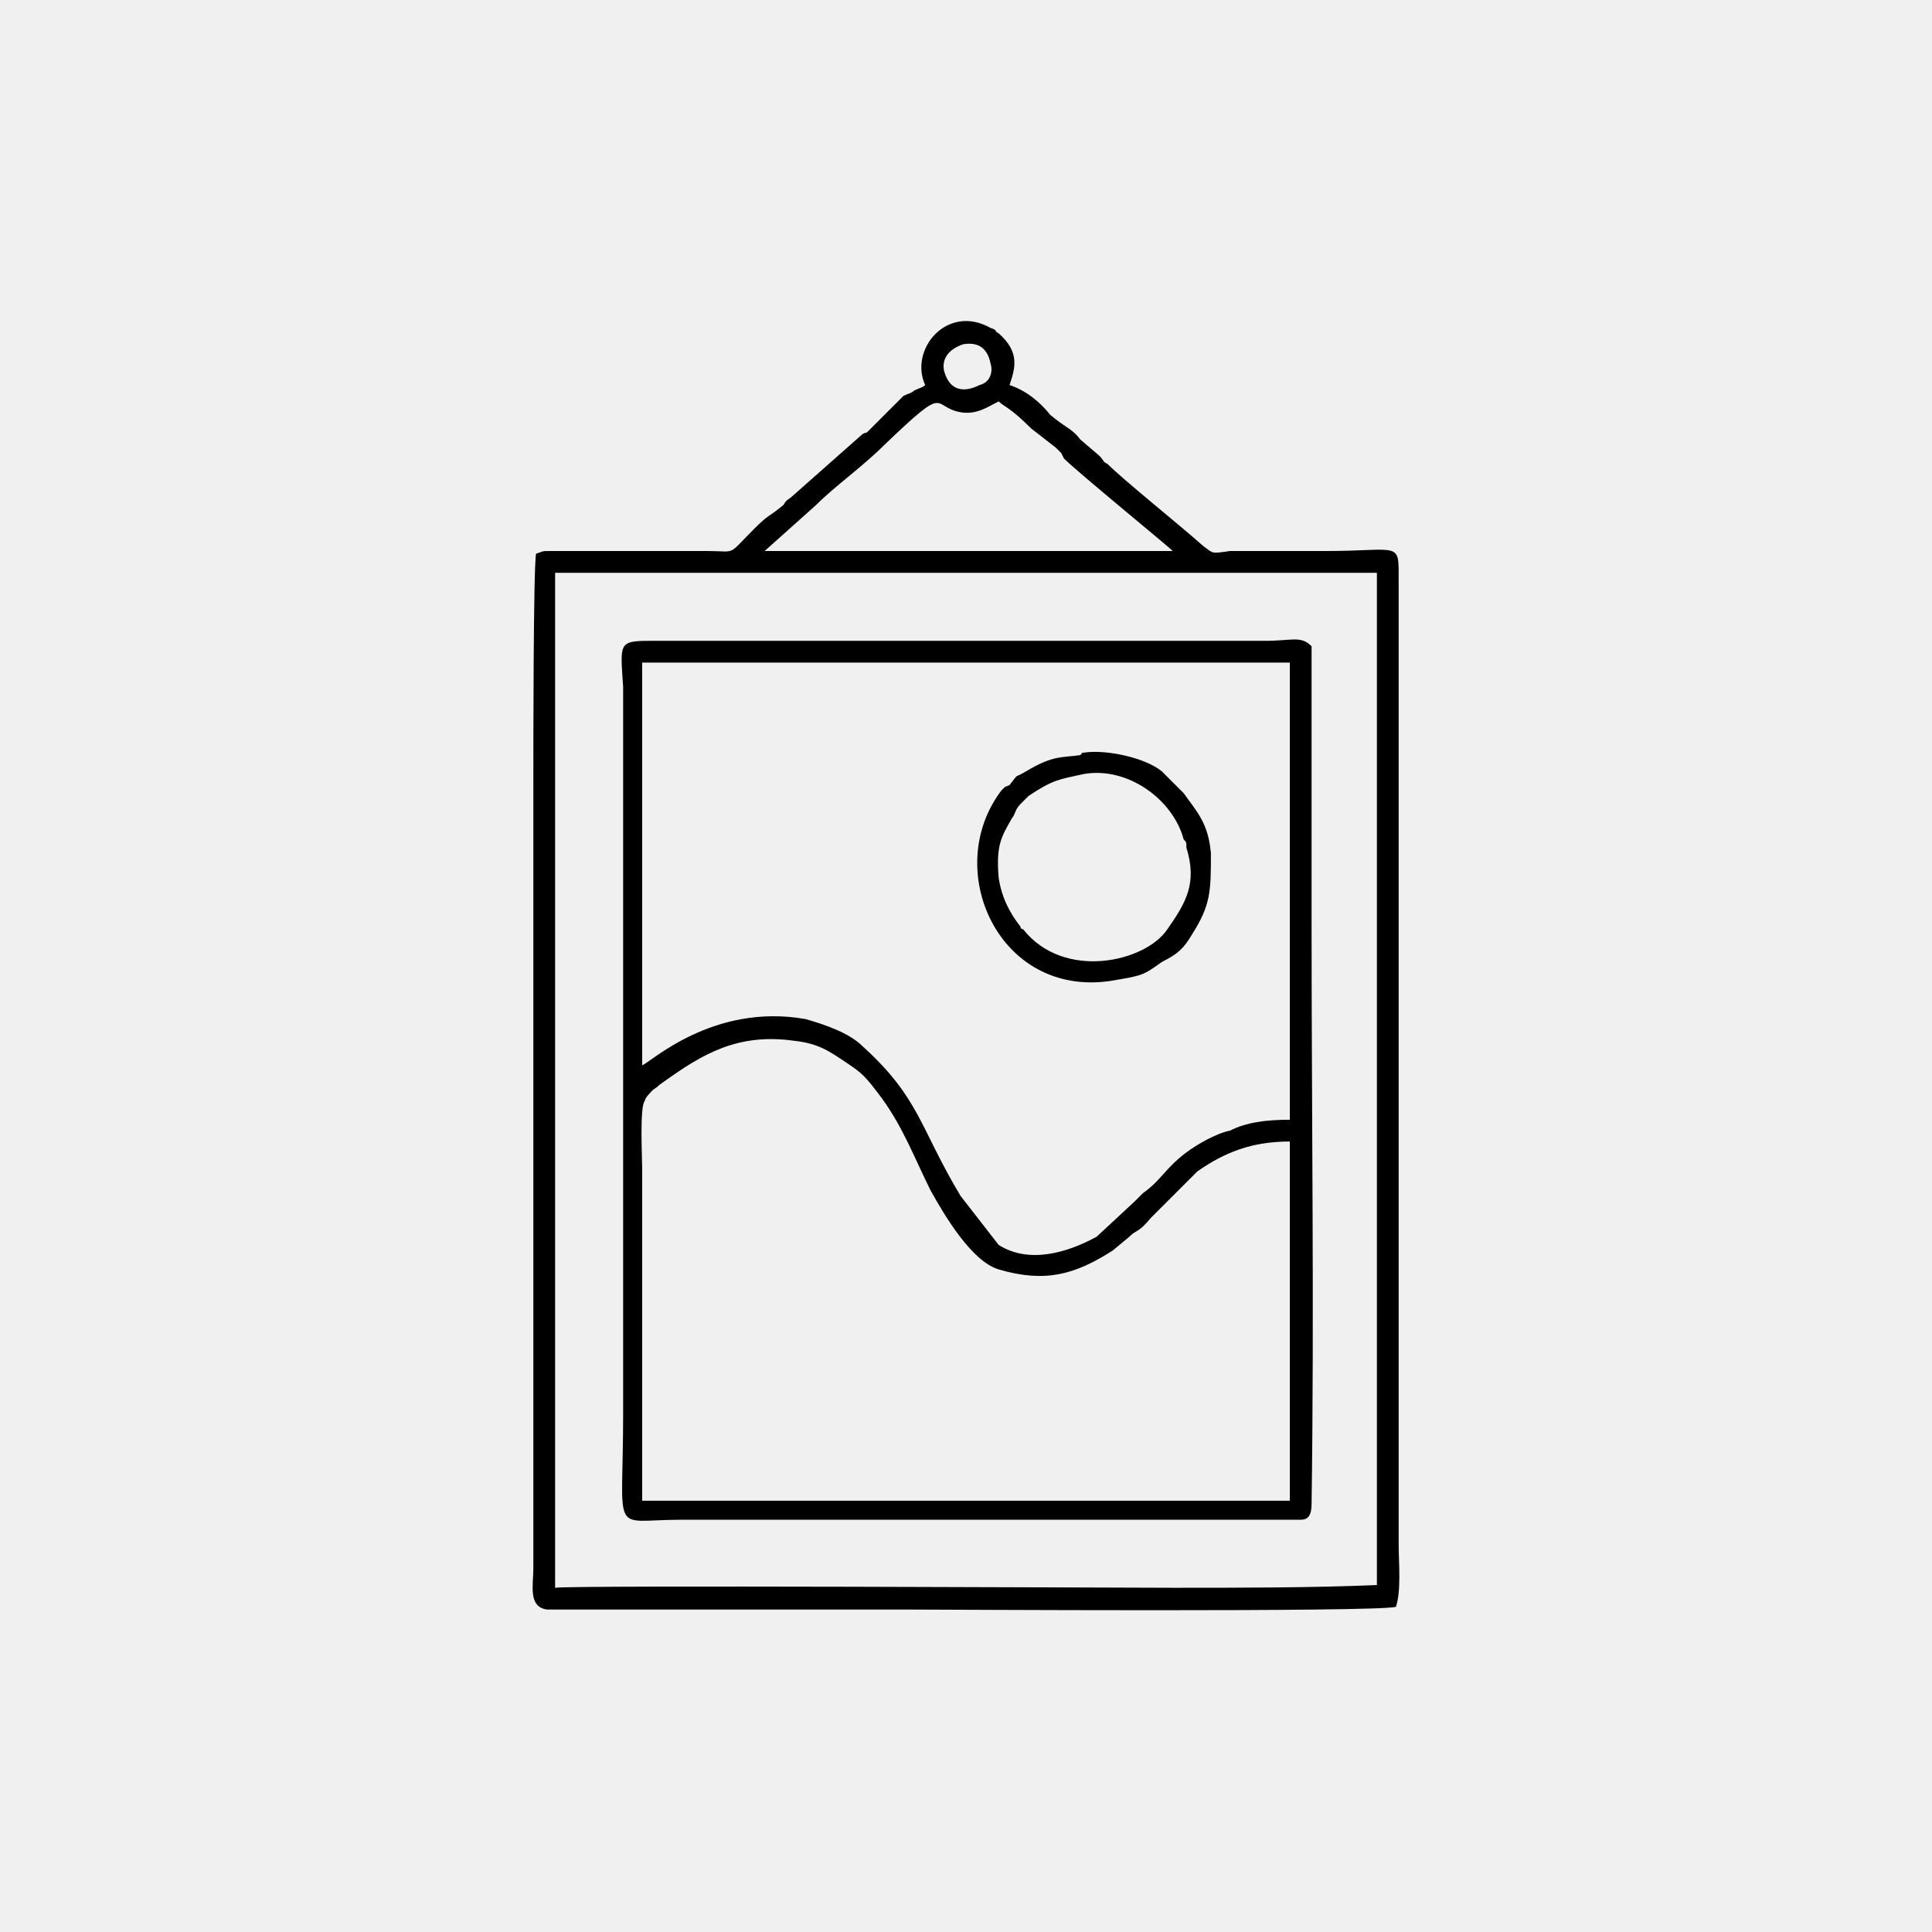
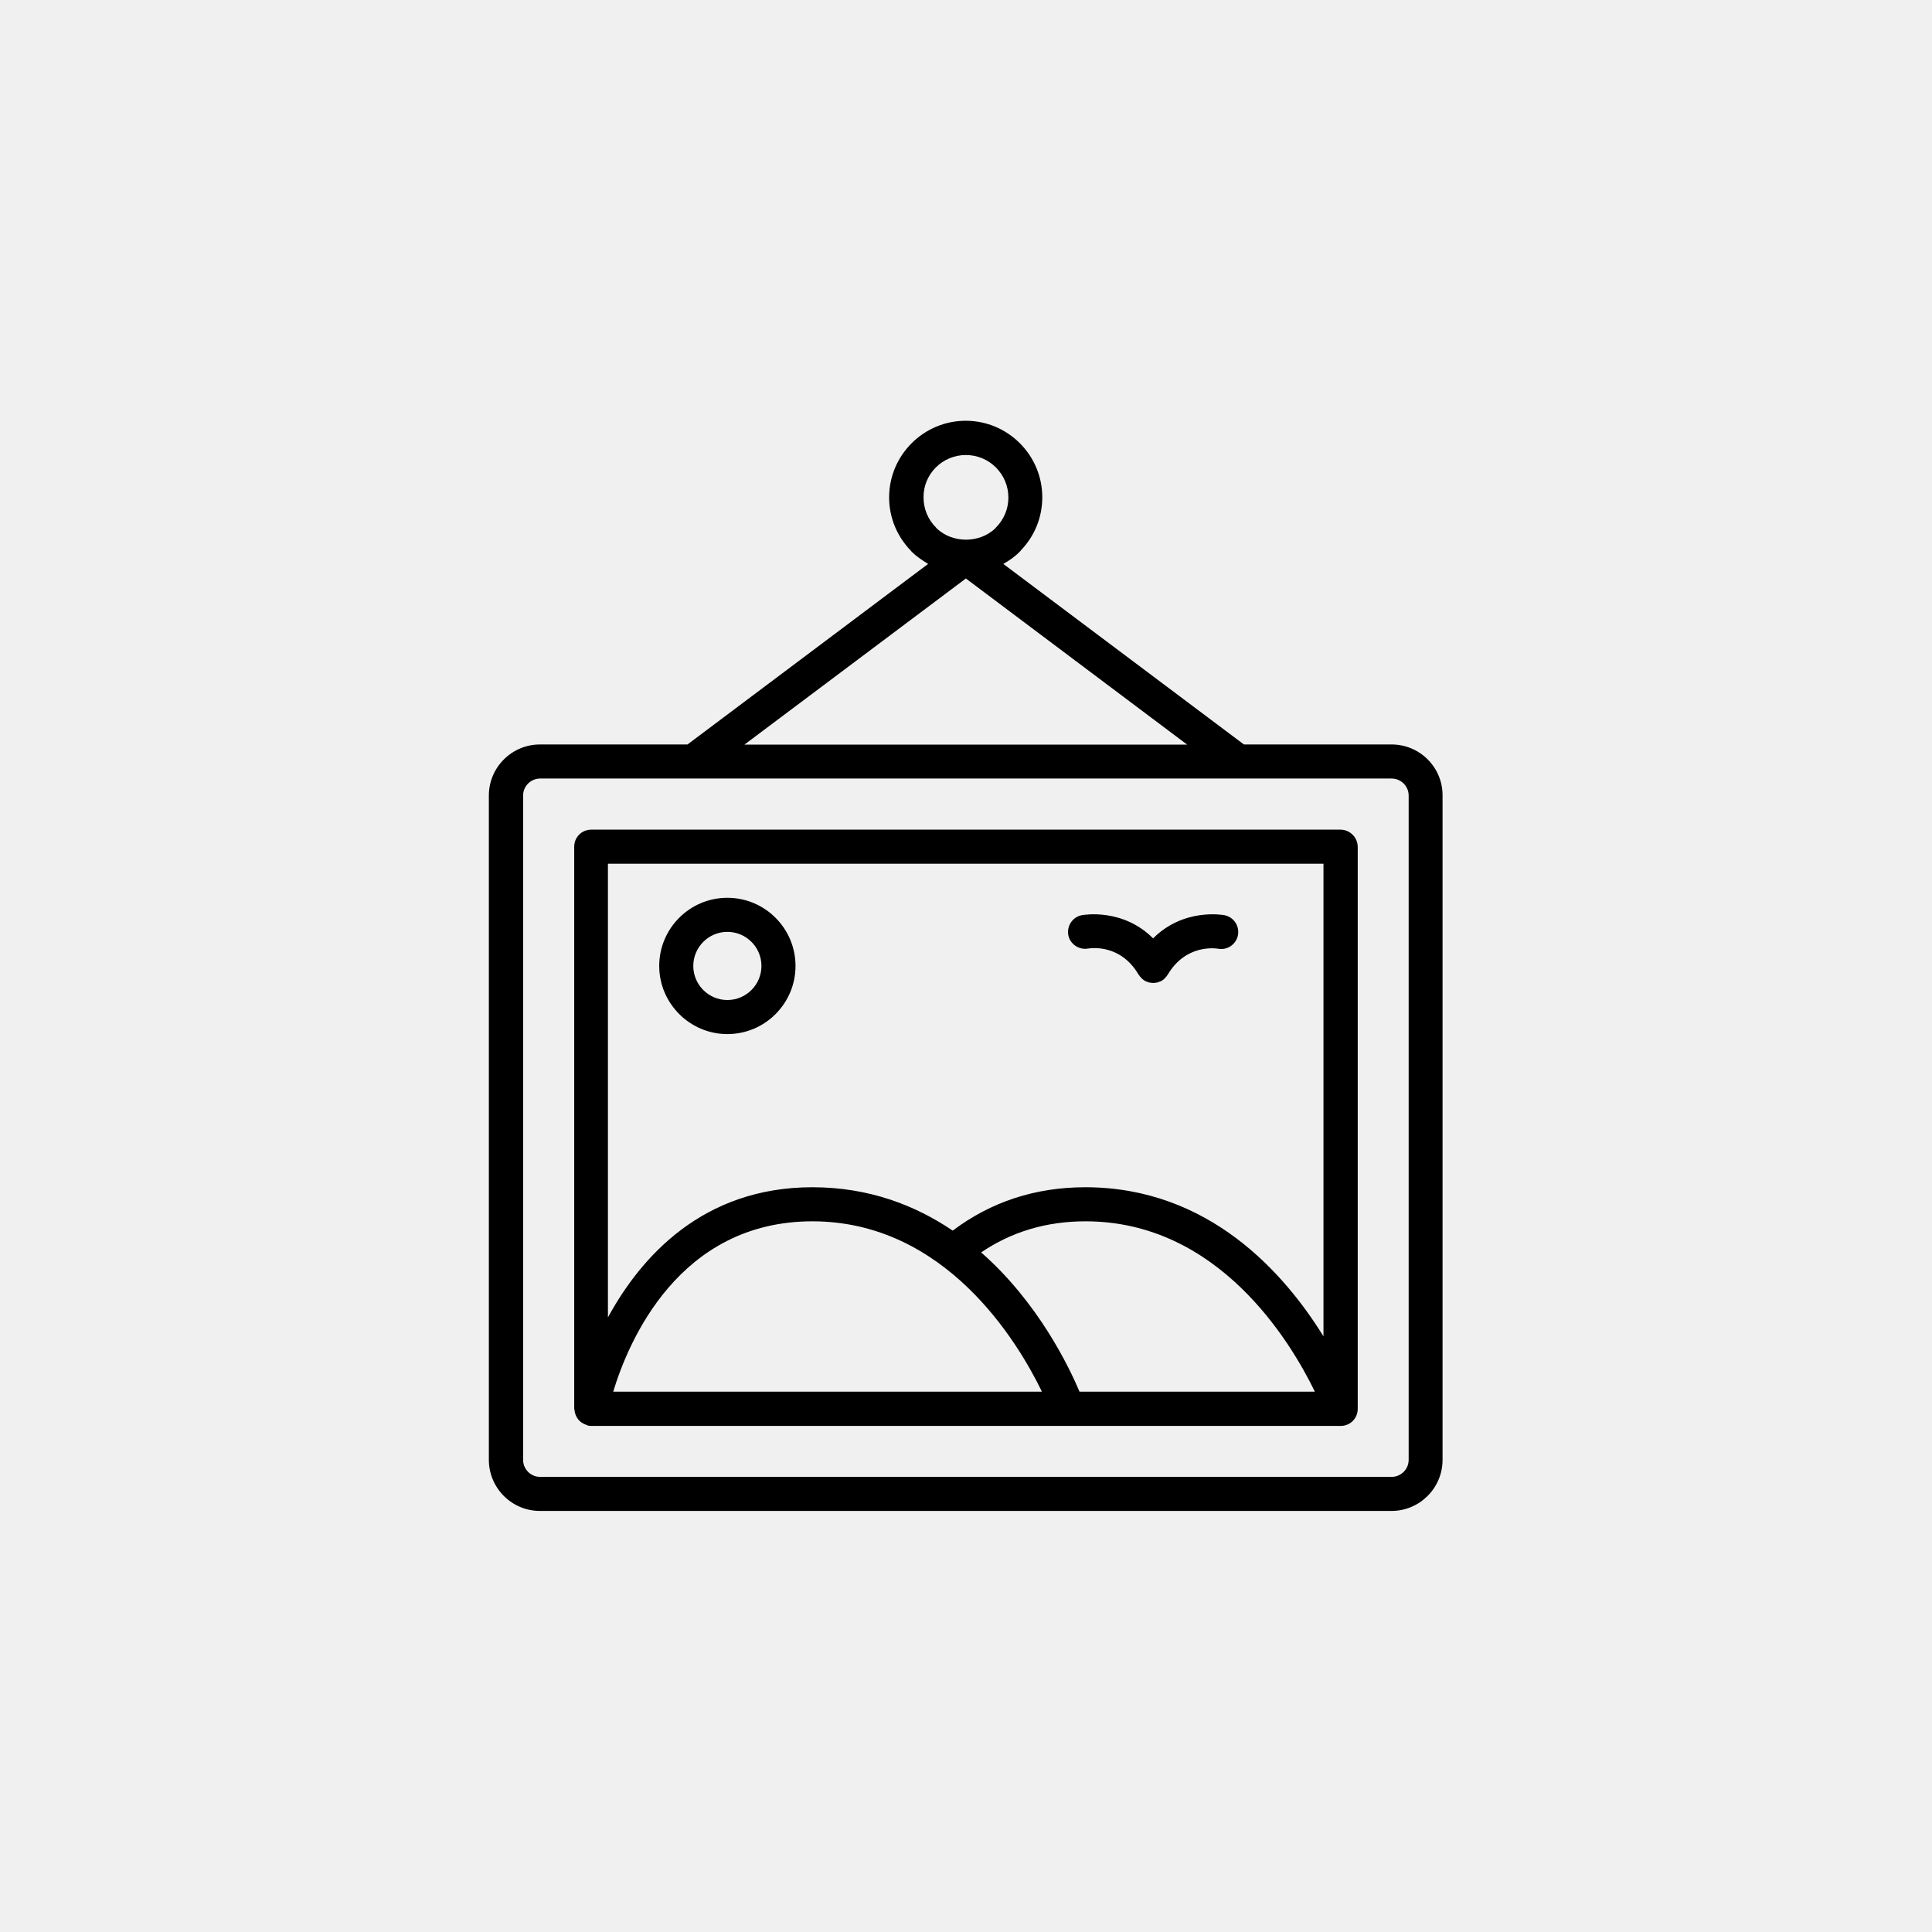
- <svg xmlns="http://www.w3.org/2000/svg" xml:space="preserve" width="76px" height="76px" version="1.1" style="shape-rendering:geometricPrecision; text-rendering:geometricPrecision; image-rendering:optimizeQuality; fill-rule:evenodd; clip-rule:evenodd" viewBox="0 0 7.1 7.09">
-   <defs>
-     <style type="text/css">
-    
-     .str0 {stroke-width:0.06;stroke-miterlimit:22.926}
-     .fil0 {fill:none}
-     .fil1 {fill:#000000}
-      @media (prefers-color-scheme: dark) {
-         .fil1 { fill: #ffffff; }
-     }
-    
-   </style>
-   </defs>
-   <g id="Layer_x0020_1">
-     <rect class="fil0" width="7.1" height="7.09" rx="1" ry="0.99" />
-     <path class="fil1 str0" d="M3.4 1.41c-0.01,0.01 -0.02,0.01 -0.04,0.02 -0.01,0.01 -0.02,0.01 -0.04,0.02l-0.13 0.13c-0.01,0.01 0,0 -0.02,0.01l-0.26 0.23c-0.01,0.01 -0.02,0.01 -0.03,0.03 -0.06,0.05 -0.05,0.03 -0.11,0.09 -0.1,0.1 -0.06,0.08 -0.17,0.08 -0.04,0 -0.09,0 -0.13,0 -0.09,0 -0.17,0 -0.26,0l-0.19 0c-0.03,0 -0.02,0 -0.05,0.01 -0.01,0.05 -0.01,0.72 -0.01,0.84 0,0.3 0,0.6 0,0.89l0 2c0,0.06 -0.02,0.14 0.05,0.15l1.33 0c0.11,0 1.72,0.01 1.79,-0.01 0.02,-0.06 0.01,-0.16 0.01,-0.23l0 -3.54c0,-0.15 0.01,-0.11 -0.27,-0.11l-0.35 0c-0.07,0.01 -0.06,0.01 -0.1,-0.02 -0.09,-0.08 -0.29,-0.24 -0.35,-0.3 -0.02,-0.01 -0.01,-0.01 -0.03,-0.03l-0.07 -0.06c-0.03,-0.04 -0.05,-0.04 -0.11,-0.09 -0.04,-0.05 -0.09,-0.09 -0.15,-0.11 0.02,-0.06 0.04,-0.12 -0.04,-0.19 -0.02,-0.01 0,-0.01 -0.03,-0.02 -0.16,-0.09 -0.3,0.08 -0.24,0.21zm-1.36 4.42c0.06,-0.01 2.1,0 2.27,0 0.25,0 0.51,0 0.75,-0.01l0 -3.72 -3.02 0 0 3.73zm0.25 -3.31l0 2.67c0,0.46 -0.05,0.39 0.21,0.39l2.28 0c0.03,0 0.04,-0.02 0.04,-0.06 0.01,-0.69 0,-1.43 0,-2.12l0 -1.03c-0.04,-0.04 -0.07,-0.02 -0.17,-0.02l-2.26 0c-0.12,0 -0.11,0.01 -0.1,0.17zm0.07 1.39c0.03,-0.01 0.26,-0.23 0.6,-0.17 0.07,0.02 0.16,0.05 0.21,0.1 0.21,0.19 0.21,0.3 0.36,0.55l0.14 0.18c0.11,0.07 0.25,0.03 0.36,-0.03l0.14 -0.13c0.01,-0.01 0.01,-0.01 0.03,-0.03 0.07,-0.05 0.08,-0.09 0.16,-0.15 0.04,-0.03 0.11,-0.07 0.16,-0.08 0.06,-0.03 0.13,-0.04 0.22,-0.04l0 -1.68 -2.38 0 0 1.48zm0 0.38l0 1.22 2.38 0 0 -1.32c-0.14,0 -0.24,0.04 -0.34,0.11l-0.17 0.17c-0.05,0.06 -0.05,0.04 -0.08,0.07l-0.06 0.05c-0.14,0.09 -0.25,0.12 -0.42,0.07 -0.1,-0.03 -0.2,-0.2 -0.25,-0.29 -0.06,-0.12 -0.1,-0.23 -0.18,-0.34 -0.06,-0.08 -0.07,-0.09 -0.13,-0.13 -0.06,-0.04 -0.1,-0.07 -0.19,-0.08 -0.21,-0.03 -0.34,0.05 -0.48,0.15 -0.03,0.02 -0.01,0.01 -0.04,0.03 -0.01,0.01 -0.03,0.03 -0.03,0.04 -0.02,0.02 -0.01,0.21 -0.01,0.25zm1.61 -1.52c-0.07,0.01 -0.1,0 -0.2,0.06 -0.05,0.03 -0.02,0 -0.06,0.05 -0.02,0.01 -0.01,0 -0.03,0.02 -0.22,0.29 -0.01,0.76 0.4,0.7 0.12,-0.02 0.12,-0.02 0.19,-0.07 0.06,-0.03 0.08,-0.05 0.11,-0.1 0.07,-0.11 0.07,-0.16 0.07,-0.3 -0.01,-0.11 -0.05,-0.15 -0.1,-0.22l-0.08 -0.08c-0.06,-0.05 -0.2,-0.08 -0.28,-0.07 -0.05,0.01 0.03,-0.01 -0.01,0l-0.01 0.01zm-1.16 -0.75l1.5 0c-0.02,-0.02 -0.35,-0.29 -0.4,-0.34l-0.01 -0.02c-0.01,-0.01 -0.01,-0.01 -0.02,-0.02l-0.09 -0.07c-0.08,-0.08 -0.1,-0.08 -0.12,-0.1 -0.04,0.02 -0.08,0.05 -0.14,0.04 -0.11,-0.02 -0.04,-0.11 -0.28,0.12 -0.08,0.08 -0.18,0.15 -0.25,0.22l-0.19 0.17zm1.17 0.82c-0.09,0.02 -0.11,0.02 -0.2,0.08 0,0 -0.01,0.01 -0.01,0.01 -0.01,0.01 -0.01,0.01 -0.02,0.02 -0.02,0.02 -0.02,0.04 -0.03,0.05 -0.04,0.07 -0.06,0.1 -0.05,0.22 0.01,0.07 0.04,0.13 0.08,0.18 0,0 0,0 0,0 0,0.01 0.01,0.01 0.01,0.01 0.15,0.19 0.45,0.12 0.53,0 0.07,-0.1 0.11,-0.17 0.07,-0.3 0,-0.02 0,-0.02 -0.01,-0.03 -0.04,-0.15 -0.21,-0.27 -0.37,-0.24zm-0.44 -1.58c-0.06,0.02 -0.08,0.06 -0.07,0.1 0.02,0.07 0.07,0.08 0.13,0.05 0.04,-0.01 0.05,-0.05 0.04,-0.08 -0.01,-0.05 -0.04,-0.08 -0.1,-0.07z" />
+ <svg xmlns="http://www.w3.org/2000/svg" version="1.1" width="512" height="512" x="0" y="0" viewBox="0 0 66 66" style="enable-background:new 0 0 512 512" xml:space="preserve">
+   <style>
+         path { fill: #000; } /* Default (light mode) */
+         @media (prefers-color-scheme: dark) {
+         path { fill: #fff; } /* Dark mode */
+         }
+     </style>
+   <g transform="matrix(0.6,0,0,0.6,13.19601,13.198)">
+     <path d="M57.24 20.39h-8.41l-13.7-10.28c.34-.19.66-.41.94-.7.02-.02.05-.05.07-.08.78-.82 1.21-1.88 1.21-3.01 0-2.41-1.96-4.36-4.36-4.36s-4.36 1.96-4.36 4.36c0 1.13.43 2.19 1.21 3.01.02.03.05.05.07.08.28.28.61.5.94.7l-13.7 10.28h-8.4c-1.6 0-2.91 1.3-2.91 2.91v37.82c0 1.6 1.3 2.91 2.91 2.91h48.48c1.6 0 2.91-1.3 2.91-2.91V23.3c.01-1.6-1.29-2.91-2.9-2.91zM33 3.91c1.34 0 2.42 1.09 2.42 2.42 0 .64-.25 1.25-.71 1.71-.02.02-.04.04-.05.06-.9.84-2.41.84-3.31 0-.02-.02-.04-.04-.05-.06-.46-.46-.71-1.07-.71-1.71C30.57 5 31.66 3.91 33 3.91zm0 7.03 12.6 9.46H20.39zm25.21 50.18c0 .54-.44.97-.97.97H8.76a.97.97 0 0 1-.97-.97V23.3c0-.54.44-.97.97-.97h48.48c.53 0 .97.43.97.97z" opacity="1" />
+     <path d="M54.33 25.24H11.67c-.54 0-.97.43-.97.97v32c0 .03.02.06.02.1.01.07.02.13.04.19s.04.11.07.17c.03.05.06.1.1.15s.08.09.13.13.09.07.15.1.12.06.18.08c.03.01.06.03.09.04.06.01.13.02.19.02h42.67c.54 0 .97-.43.97-.97v-32a.988.988 0 0 0-.98-.98zm-.97 1.94v26.91c-2.22-3.59-6.52-8.49-13.56-8.49-2.86 0-5.39.84-7.55 2.47-2.14-1.45-4.78-2.47-7.99-2.47-6.24 0-9.76 3.96-11.64 7.41V27.18zM39.47 57.24c-.59-1.4-2.35-5.08-5.6-7.93 1.72-1.17 3.71-1.77 5.94-1.77 7.57 0 11.67 6.84 13.06 9.7zm-2.14 0H12.92c.85-2.81 3.71-9.7 11.35-9.7 7.57.01 11.68 6.85 13.06 9.7z" opacity="1" />
+     <path d="M19.42 36.88c2.14 0 3.88-1.74 3.88-3.88s-1.74-3.88-3.88-3.88-3.88 1.74-3.88 3.88 1.75 3.88 3.88 3.88zm0-5.82c1.07 0 1.94.87 1.94 1.94s-.87 1.94-1.94 1.94-1.94-.87-1.94-1.94.87-1.94 1.94-1.94zM39.96 32.01c.19-.03 1.85-.26 2.87 1.48.01.02.03.03.04.05.02.02.03.04.05.07.07.08.14.15.23.21.01 0 .01.01.02.02h.01c.05.03.1.05.16.07.03.01.05.02.08.03.05.01.09.01.14.02.04 0 .07.01.11.01.04 0 .07-.01.11-.01.04-.01.09-.01.13-.02.03-.01.05-.02.08-.03.05-.02.11-.04.15-.06h.01c.01 0 .01-.01.02-.02.09-.05.16-.13.23-.21a.18.18 0 0 0 .05-.07c.01-.02.03-.03.04-.05 1.02-1.73 2.68-1.51 2.87-1.48.52.1 1.03-.25 1.13-.77a.975.975 0 0 0-.77-1.14c-.11-.02-2.33-.41-4.06 1.32-1.73-1.73-3.95-1.34-4.06-1.32-.52.1-.86.6-.77 1.13.1.52.61.86 1.13.77z" opacity="1" />
  </g>
</svg>
